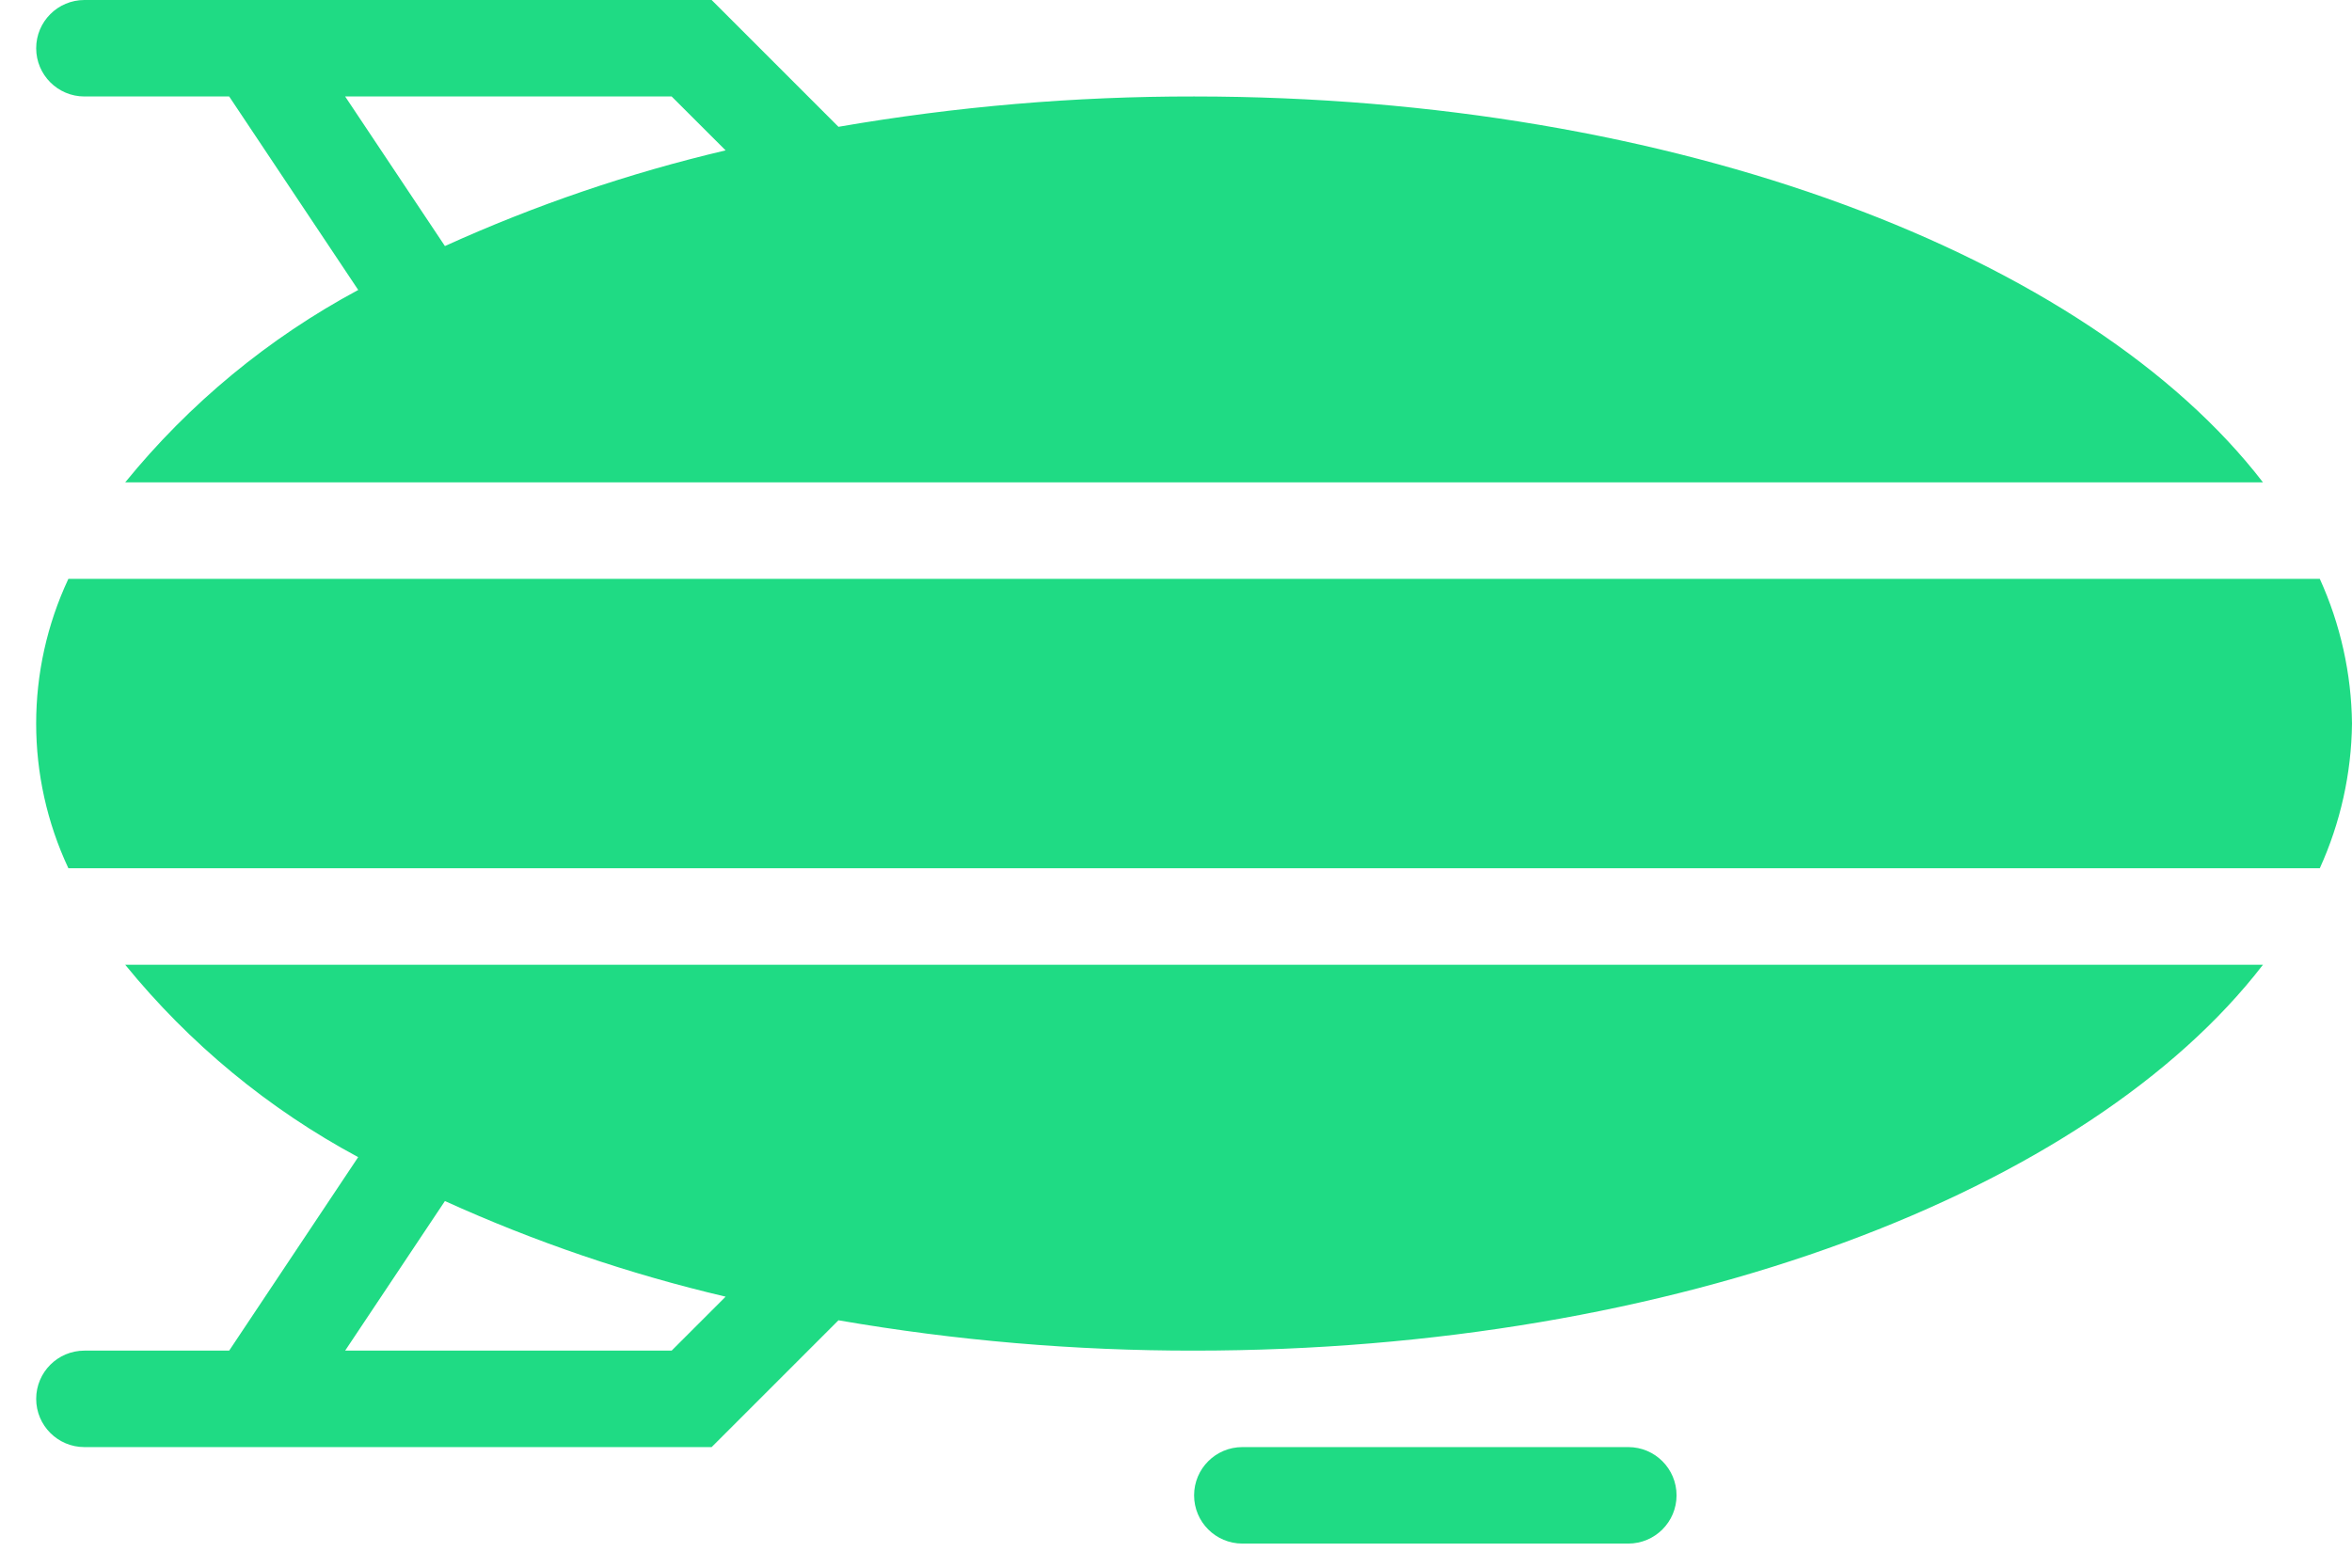
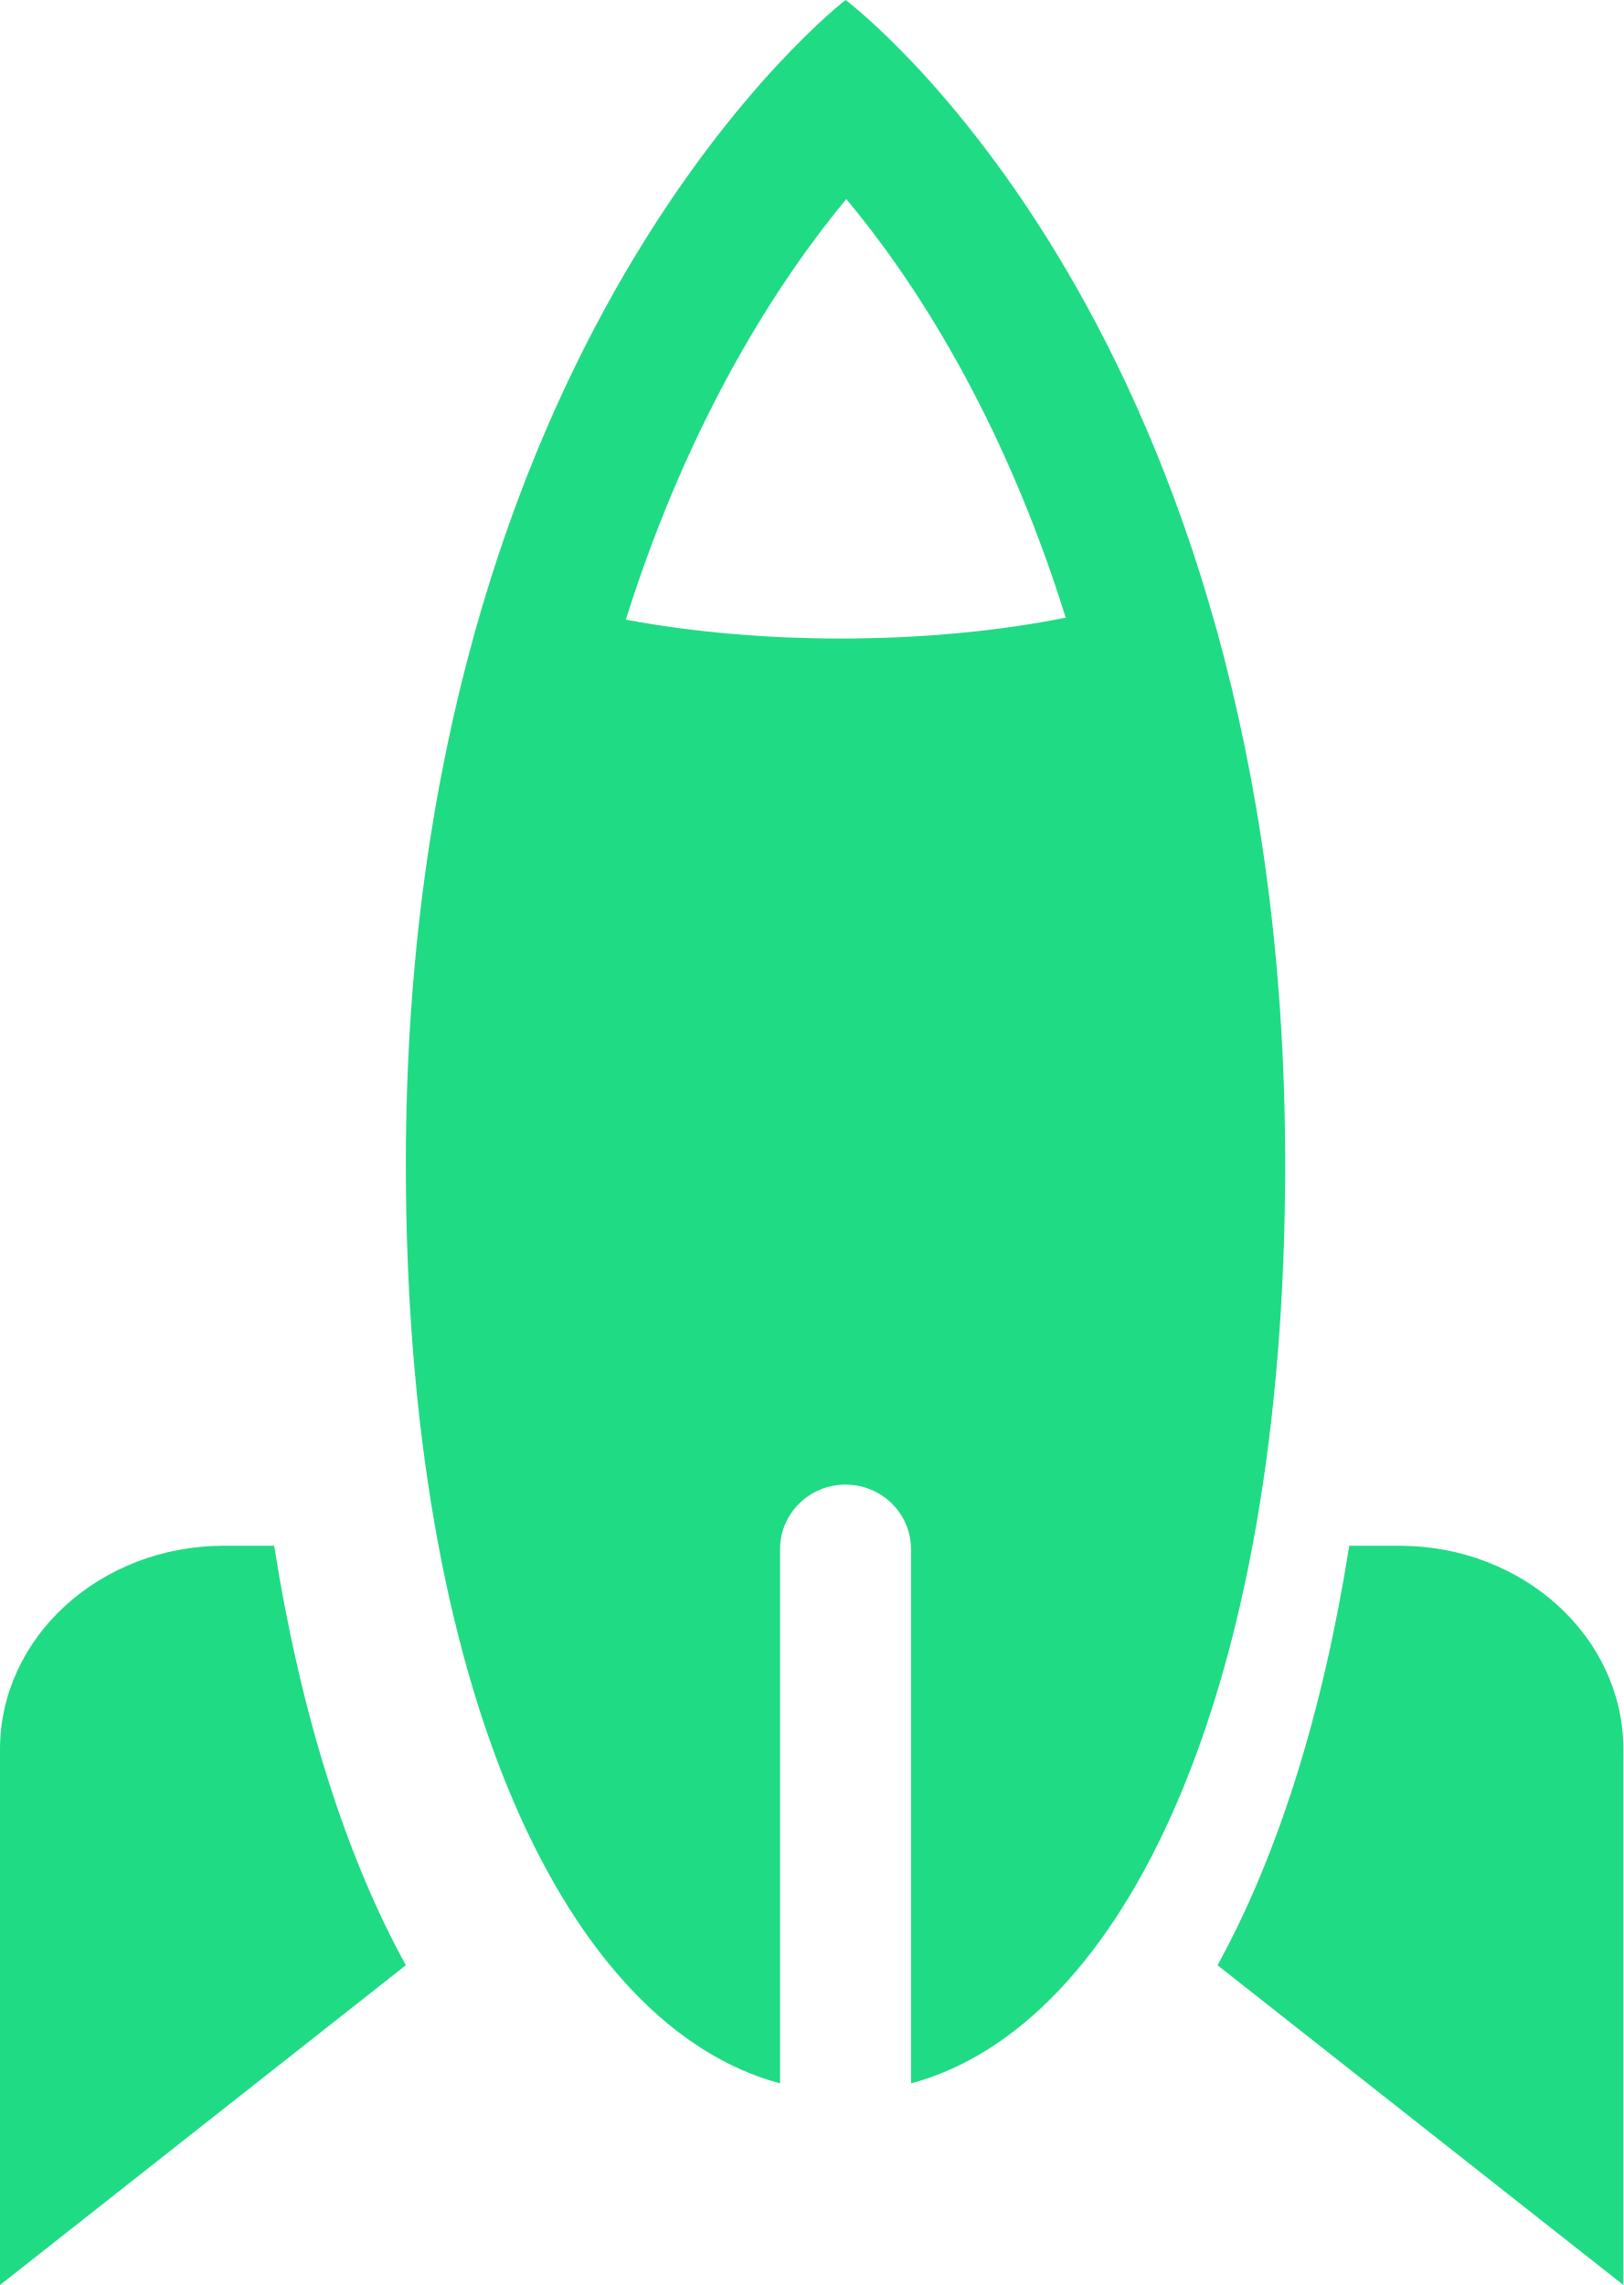
- <svg xmlns="http://www.w3.org/2000/svg" width="39" height="26" fill="none">
-   <path fill-rule="evenodd" clip-rule="evenodd" d="M.6.8a.8.8 0 0 1 .8-.8h10.4l2.103 2.103A34.306 34.306 0 0 1 19.8 1.6c7.986 0 14.83 2.642 17.724 6.4H2.076A12.754 12.754 0 0 1 5.94 4.809L3.8 1.6H1.4A.8.8 0 0 1 .6.8zm37.866 13.6A5.971 5.971 0 0 0 39 12a5.971 5.971 0 0 0-.534-2.4H1.134a5.657 5.657 0 0 0 0 4.8h37.332zm-18.666 8c7.986 0 14.83-2.642 17.724-6.4H2.076a12.755 12.755 0 0 0 3.863 3.191L3.8 22.4H1.4a.8.8 0 0 0 0 1.6h10.4l2.103-2.103c1.948.337 3.92.505 5.897.503zM7.377 19.92L5.723 22.4h5.414l.895-.895a25.21 25.21 0 0 1-4.655-1.586zM20.6 24H27a.8.8 0 0 1 0 1.6h-6.4a.8.8 0 1 1 0-1.6zM7.377 4.08L5.723 1.6h5.414l.895.894c-1.6.376-3.159.908-4.655 1.587z" fill="#1FDB84" />
+ <svg xmlns="http://www.w3.org/2000/svg" width="27" height="38" fill="none">
+   <path fill-rule="evenodd" clip-rule="evenodd" d="M6.75 19.361C6.75 5.601 14.063 0 14.063 0s7.312 5.442 7.312 19.361c0 8.825-2.703 14.344-6.223 15.286v-8.883c0-.593-.487-1.075-1.09-1.075-.601 0-1.088.482-1.088 1.075v8.883c-3.52-.942-6.224-6.461-6.224-15.286zm3.659-9.056c1.086.203 2.312.314 3.567.314 1.329 0 2.622-.121 3.749-.347-1.057-3.386-2.549-5.645-3.65-6.962-1.103 1.333-2.602 3.612-3.666 6.995zM3.726 25.706C1.668 25.706 0 27.223 0 29.094V38l6.75-5.318C5.749 30.862 5 28.5 4.56 25.706h-.834zM23.273 25.706h-.832c-.442 2.794-1.19 5.156-2.191 6.976L27 38v-8.906c0-1.871-1.668-3.388-3.727-3.388z" fill="#1FDB84" />
</svg>
